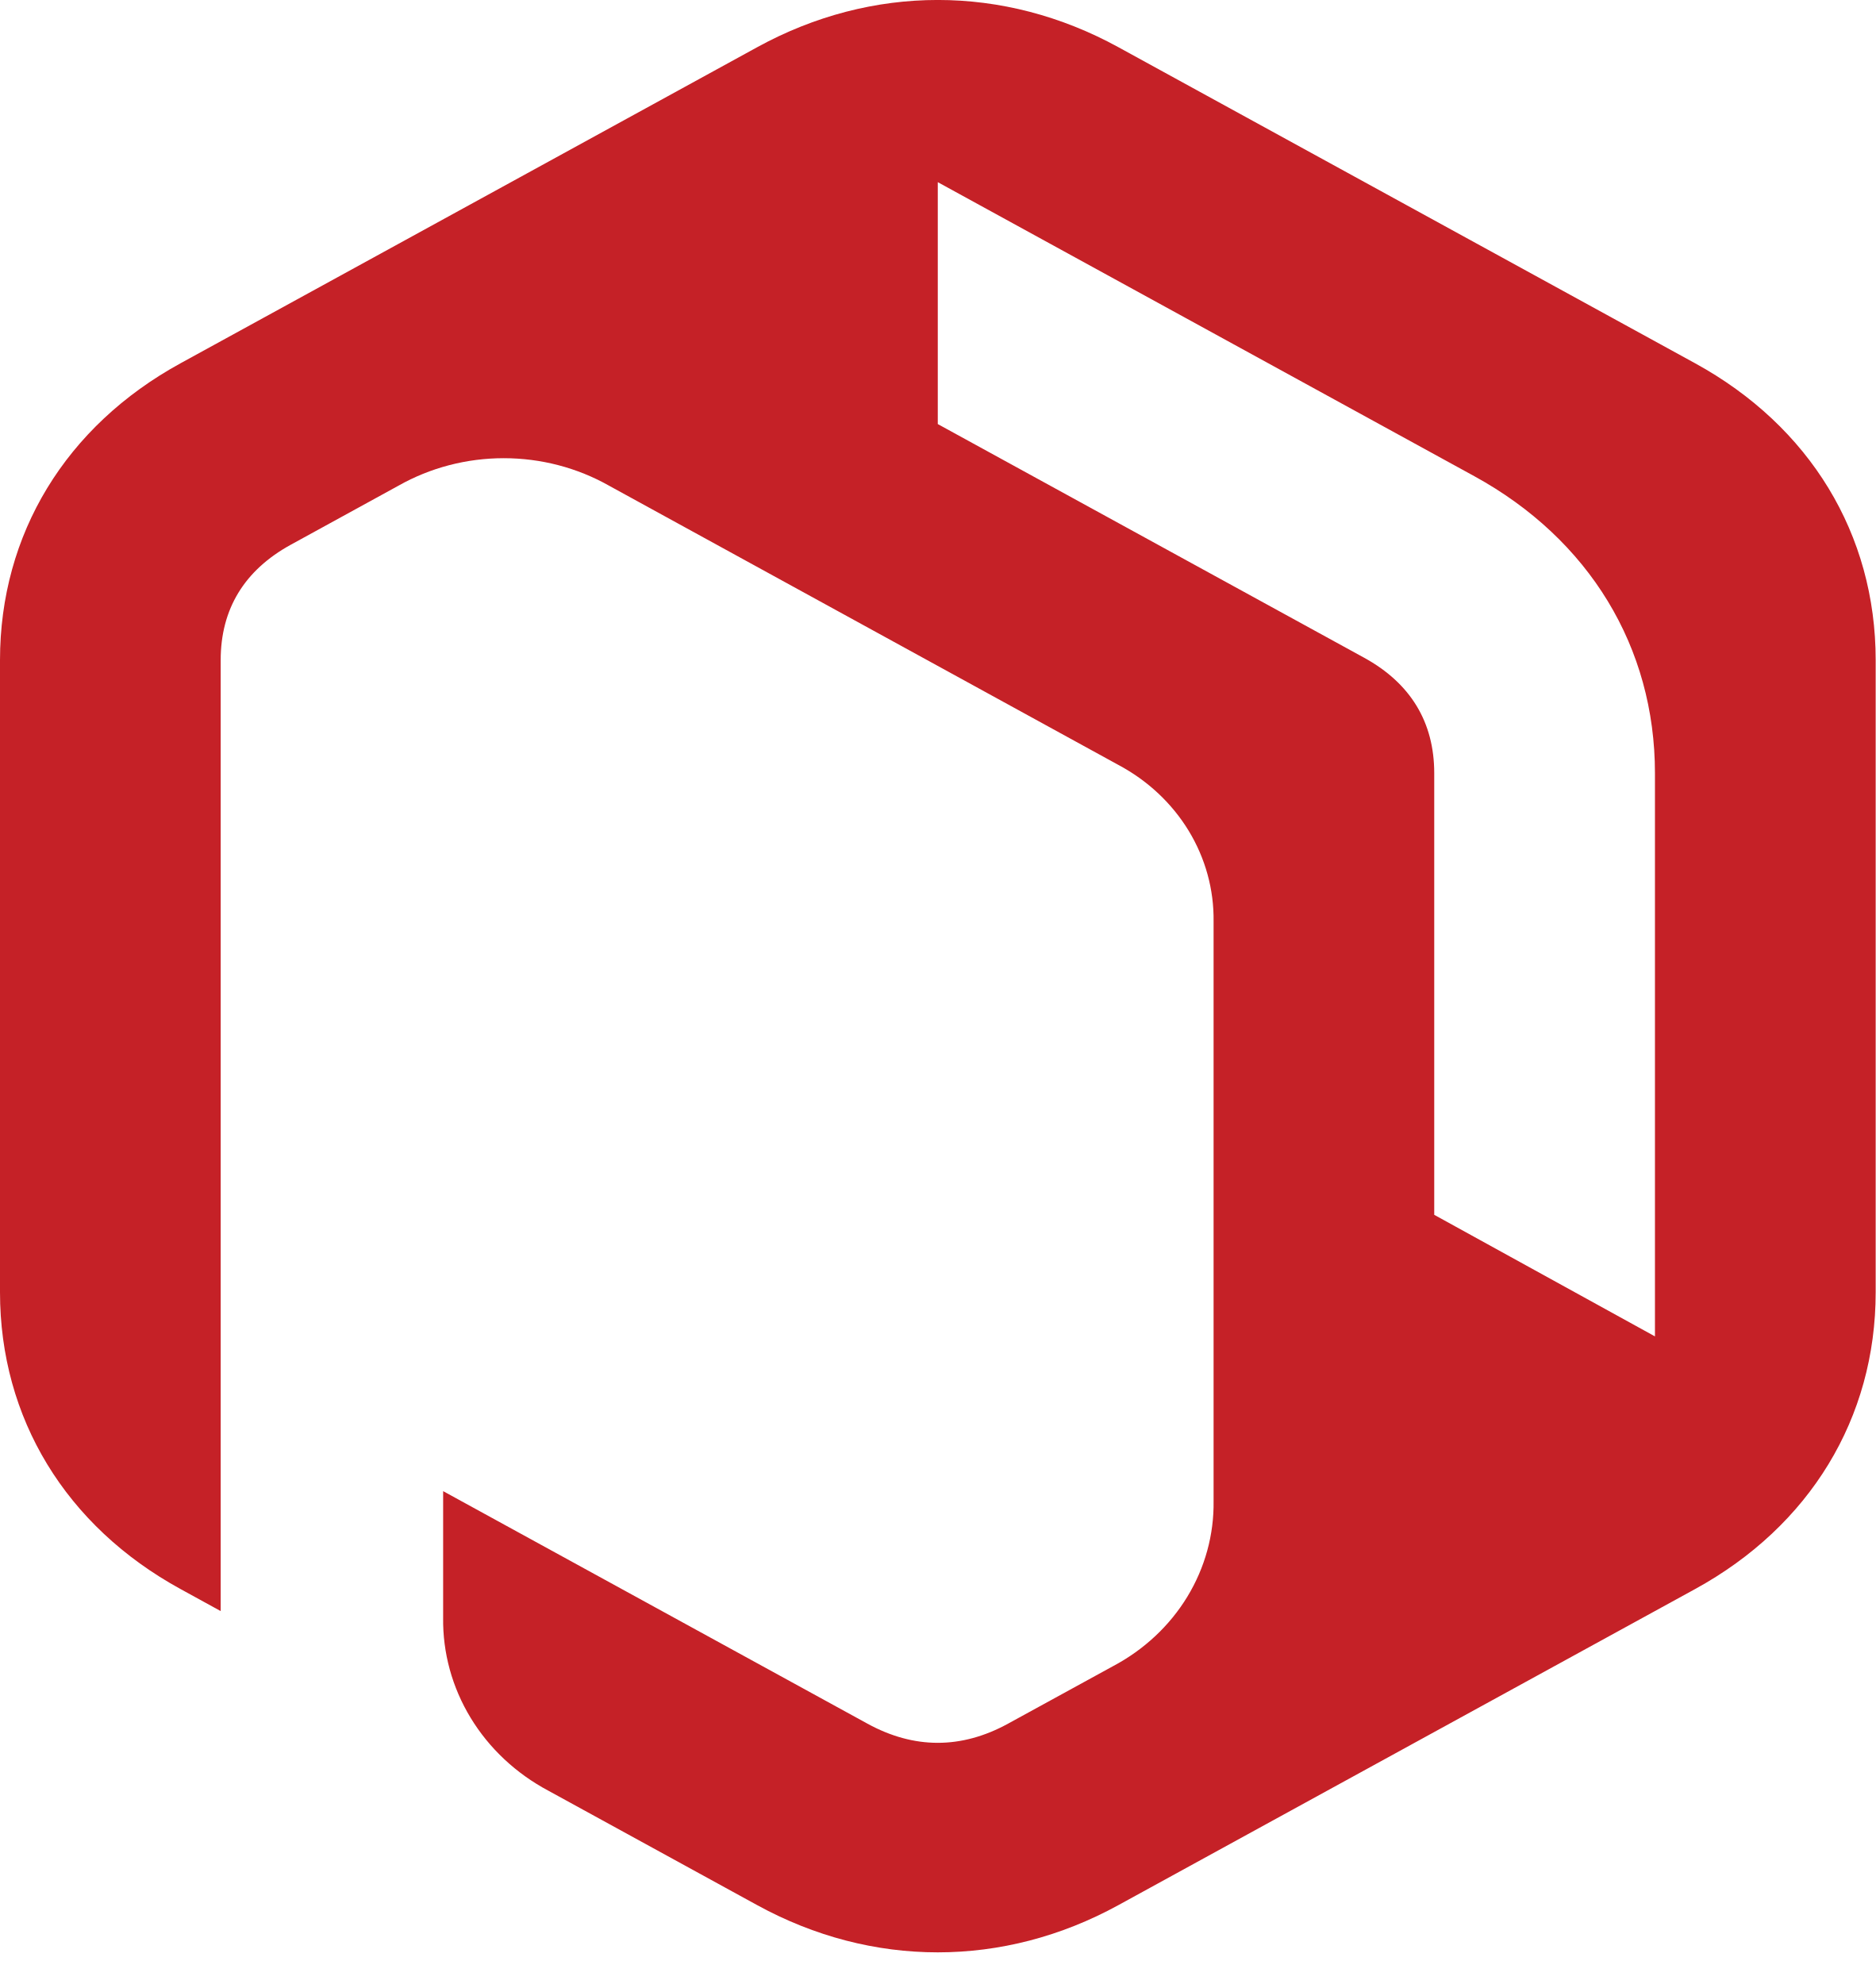
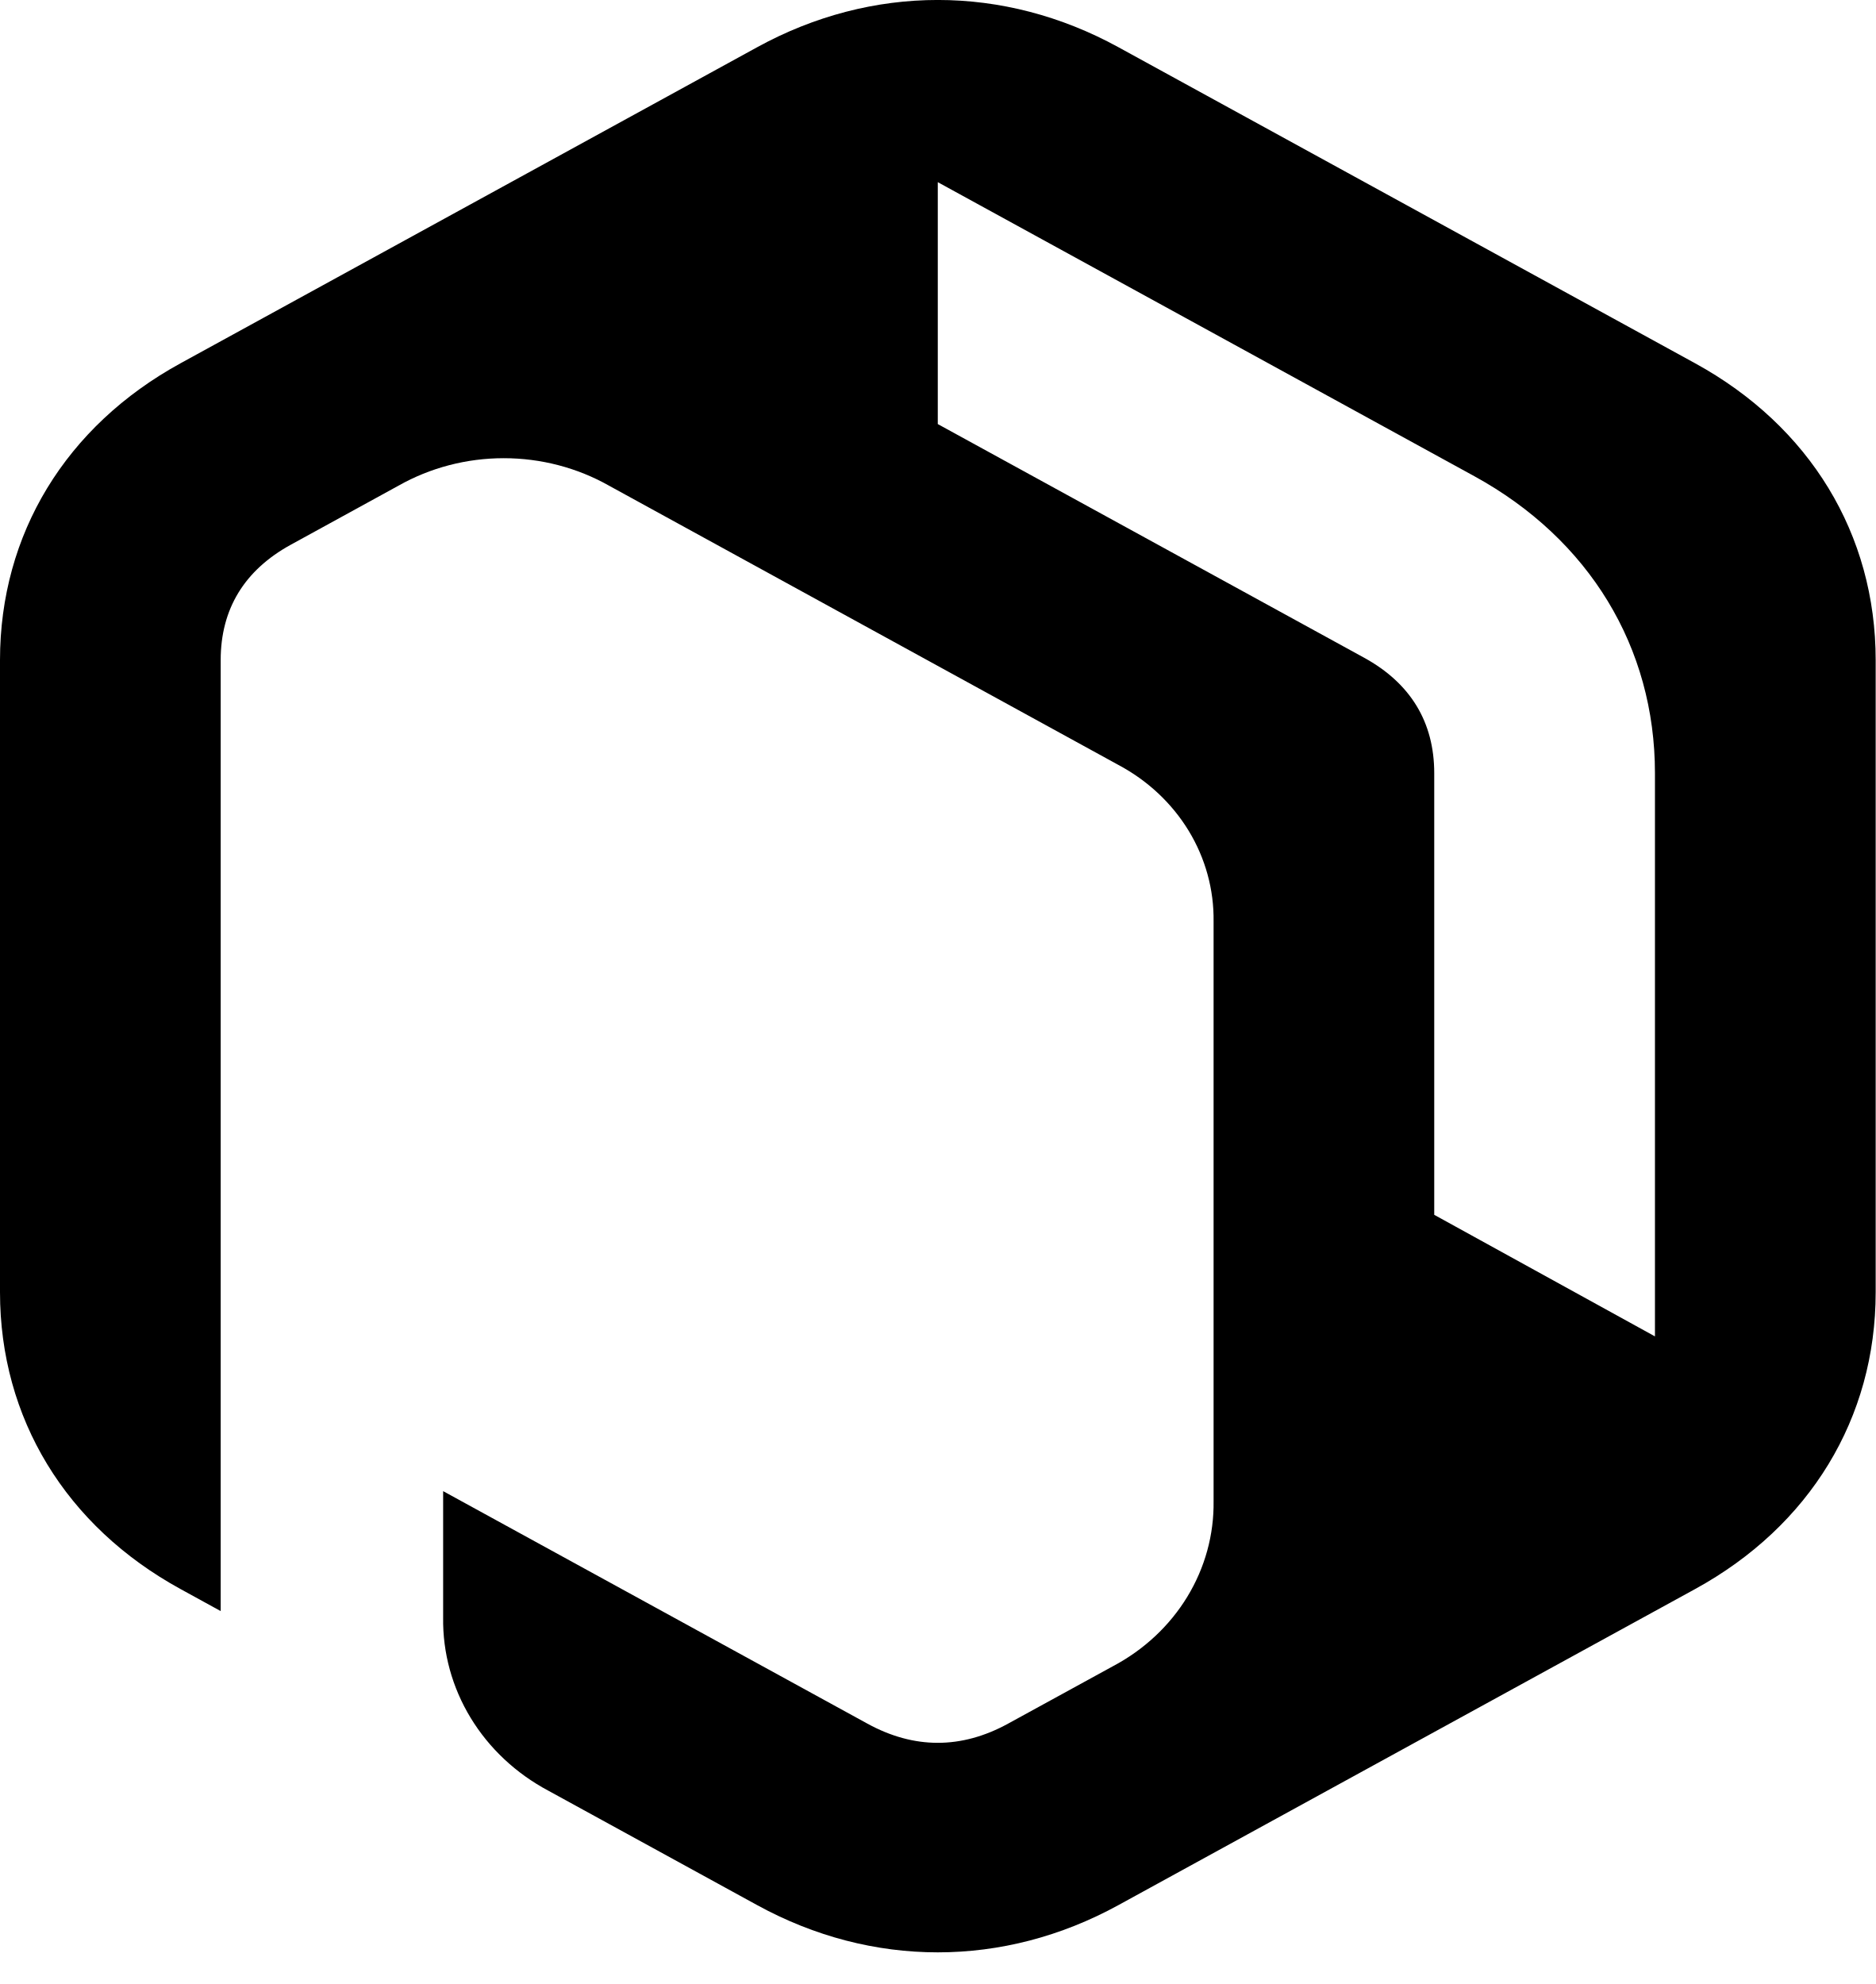
<svg xmlns="http://www.w3.org/2000/svg" width="52" height="55" viewBox="0 0 52 55" fill="none">
-   <path fill-rule="evenodd" clip-rule="evenodd" d="M39.761 21.433V33.677L45.88 37.047V21.433C45.88 17.942 44.058 14.947 40.874 13.202L32.88 8.821L25.998 5.05V11.756L37.815 18.232C39.105 18.939 39.761 20.02 39.761 21.433ZM31.004 1.308L38.998 5.689L46.992 10.07C50.176 11.814 51.999 14.81 51.999 18.299V35.823C51.999 39.312 50.176 42.308 46.992 44.052L38.998 48.433L31.004 52.814C27.821 54.559 24.176 54.559 20.992 52.814L15.205 49.643C14.308 49.166 13.563 48.469 13.049 47.624C12.535 46.779 12.271 45.818 12.285 44.843V41.337L24.05 47.784C25.341 48.491 26.654 48.491 27.944 47.784L30.86 46.187C31.716 45.733 32.426 45.069 32.916 44.264C33.406 43.459 33.657 42.543 33.644 41.614V25.544C33.656 24.661 33.417 23.792 32.952 23.028C32.486 22.264 31.812 21.634 31.001 21.203L16.886 13.465C16.003 12.965 14.994 12.702 13.965 12.702C12.937 12.702 11.928 12.965 11.045 13.465L8.065 15.099C6.774 15.806 6.118 16.886 6.118 18.299V44.662L5.006 44.052C1.822 42.308 0 39.312 0 35.823V18.299C0 14.81 1.822 11.814 5.006 10.07L13 5.689L20.993 1.308C24.176 -0.437 27.821 -0.437 31.004 1.308Z" fill="#C52127" />
+   <path fill-rule="evenodd" clip-rule="evenodd" d="M39.761 21.433V33.677L45.88 37.047V21.433C45.88 17.942 44.058 14.947 40.874 13.202L32.88 8.821L25.998 5.05V11.756L37.815 18.232C39.105 18.939 39.761 20.02 39.761 21.433ZM31.004 1.308L38.998 5.689L46.992 10.07C50.176 11.814 51.999 14.81 51.999 18.299V35.823C51.999 39.312 50.176 42.308 46.992 44.052L38.998 48.433L31.004 52.814C27.821 54.559 24.176 54.559 20.992 52.814L15.205 49.643C14.308 49.166 13.563 48.469 13.049 47.624C12.535 46.779 12.271 45.818 12.285 44.843V41.337L24.05 47.784C25.341 48.491 26.654 48.491 27.944 47.784L30.86 46.187C31.716 45.733 32.426 45.069 32.916 44.264C33.406 43.459 33.657 42.543 33.644 41.614V25.544C33.656 24.661 33.417 23.792 32.952 23.028C32.486 22.264 31.812 21.634 31.001 21.203L16.886 13.465C16.003 12.965 14.994 12.702 13.965 12.702C12.937 12.702 11.928 12.965 11.045 13.465L8.065 15.099C6.774 15.806 6.118 16.886 6.118 18.299V44.662L5.006 44.052C1.822 42.308 0 39.312 0 35.823V18.299C0 14.81 1.822 11.814 5.006 10.07L13 5.689L20.993 1.308C24.176 -0.437 27.821 -0.437 31.004 1.308Z" fill="currentColor" />
</svg>
